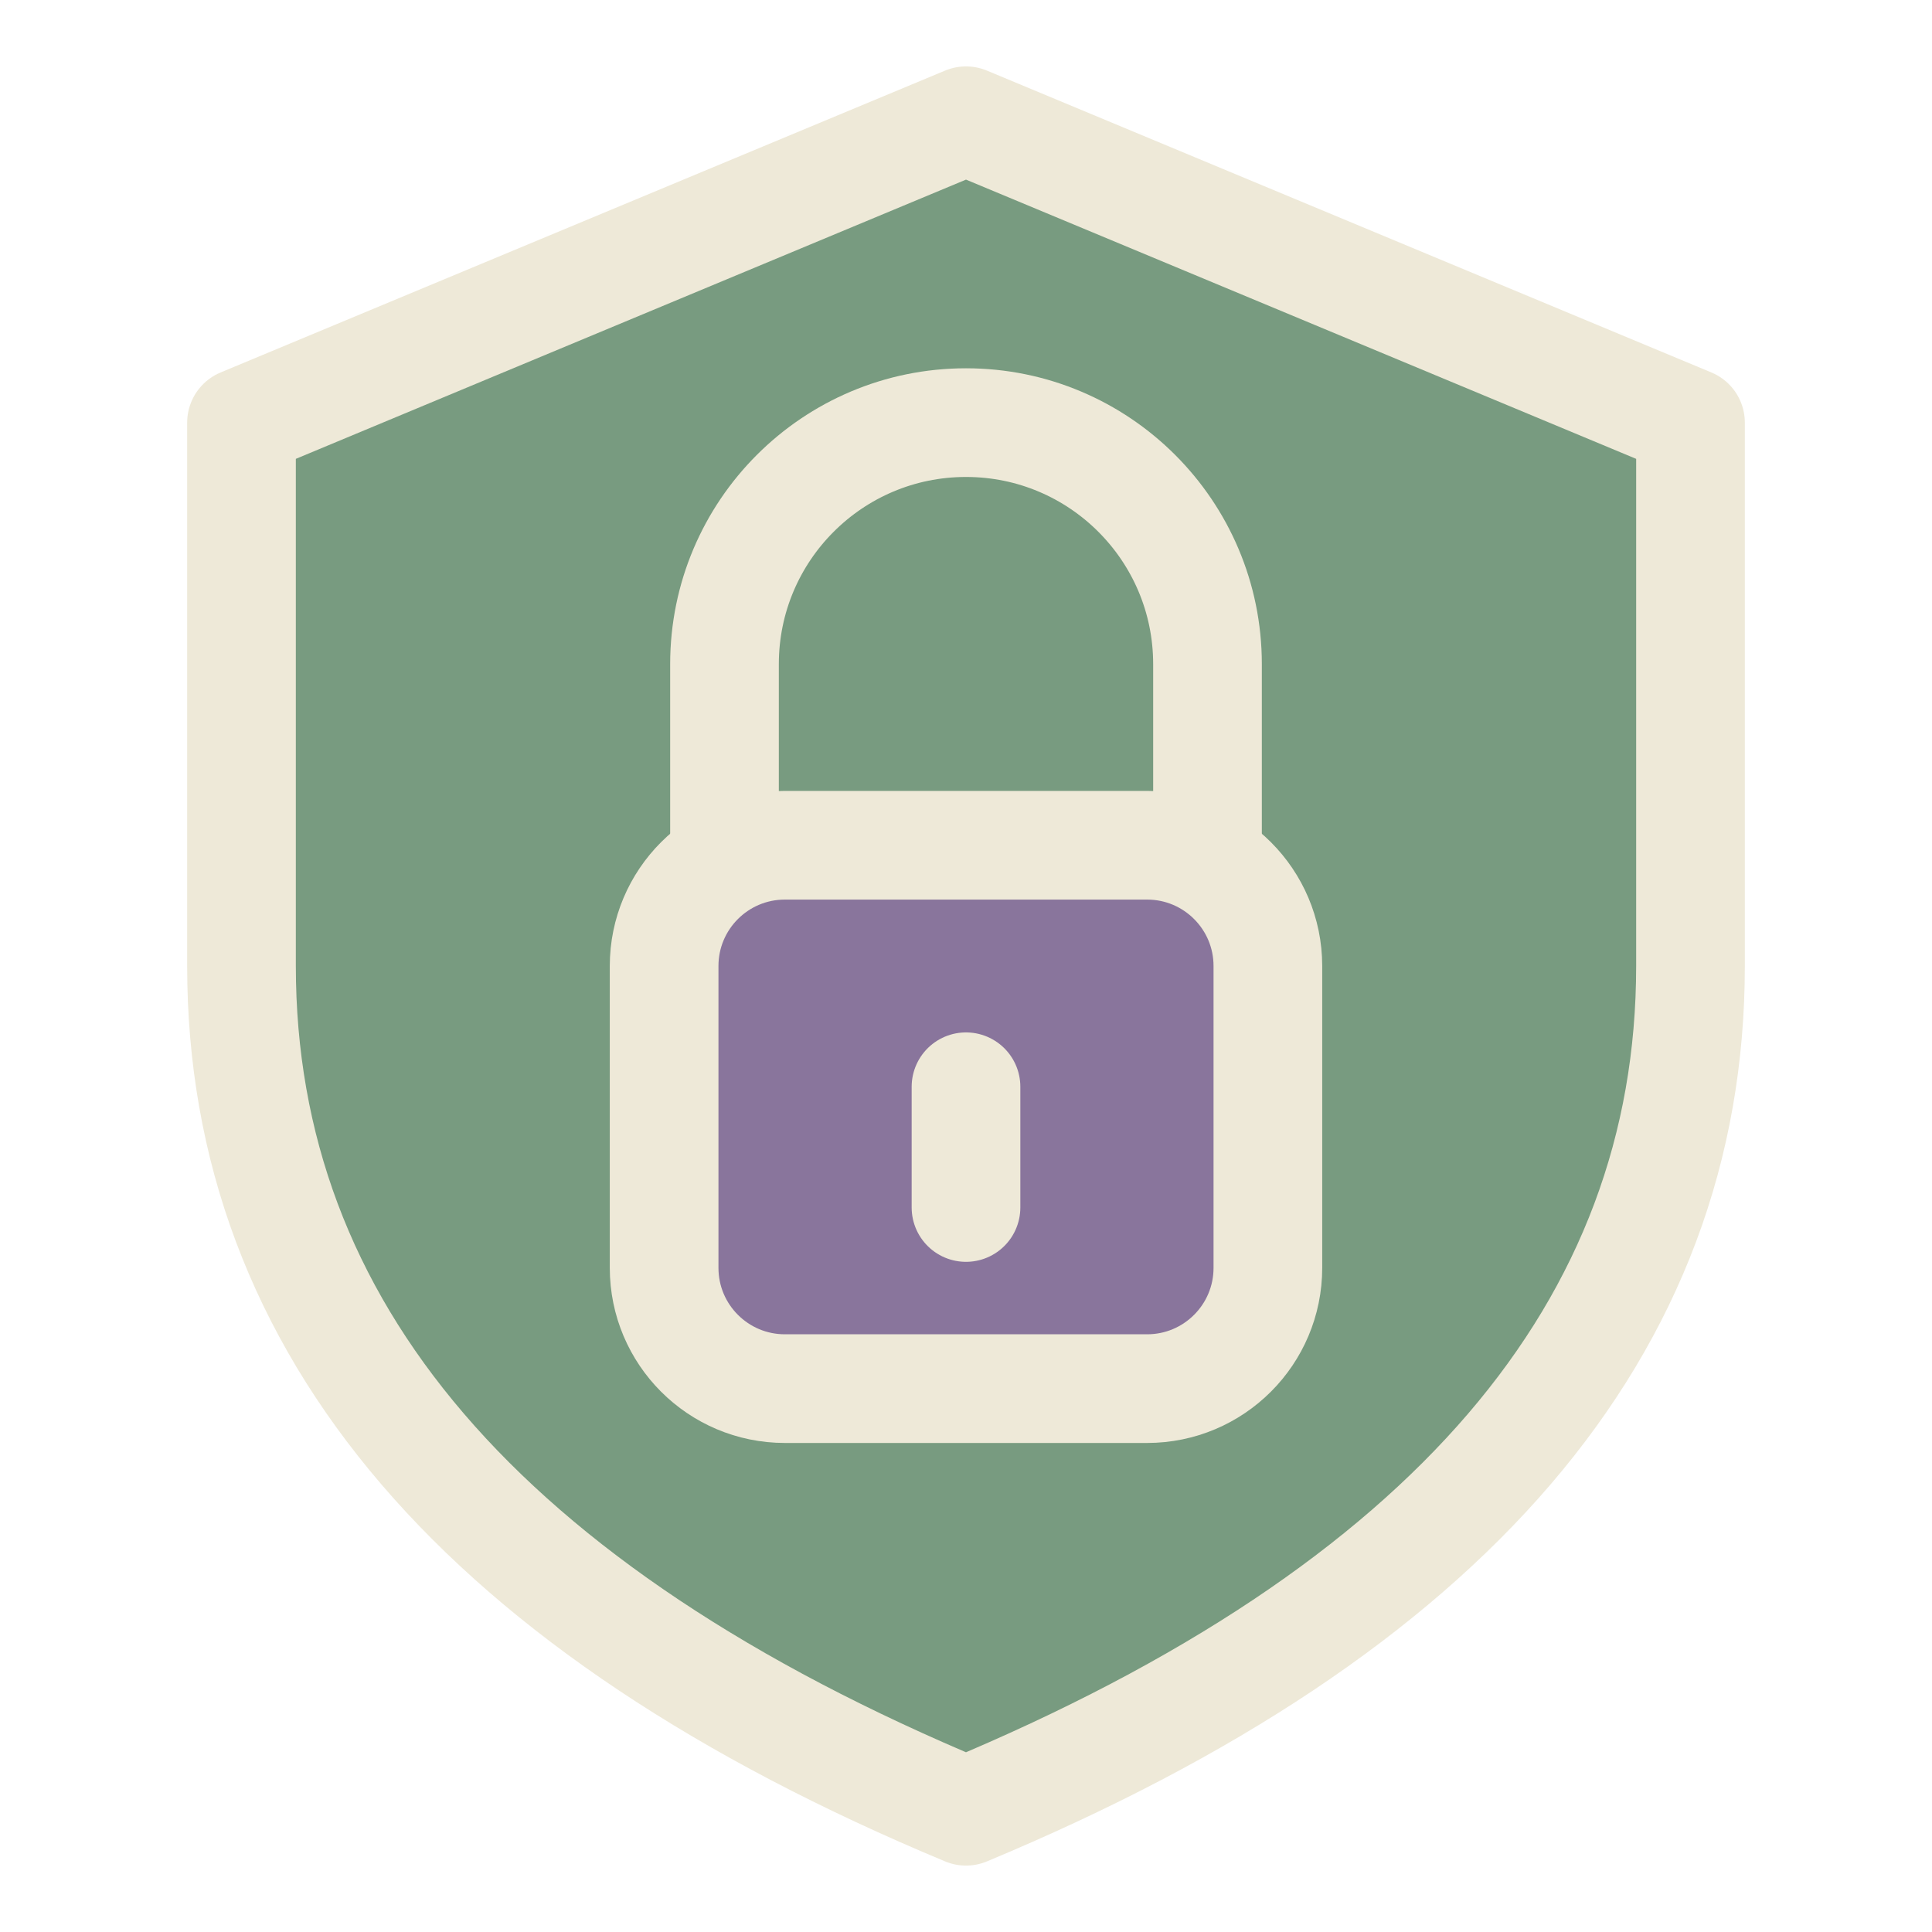
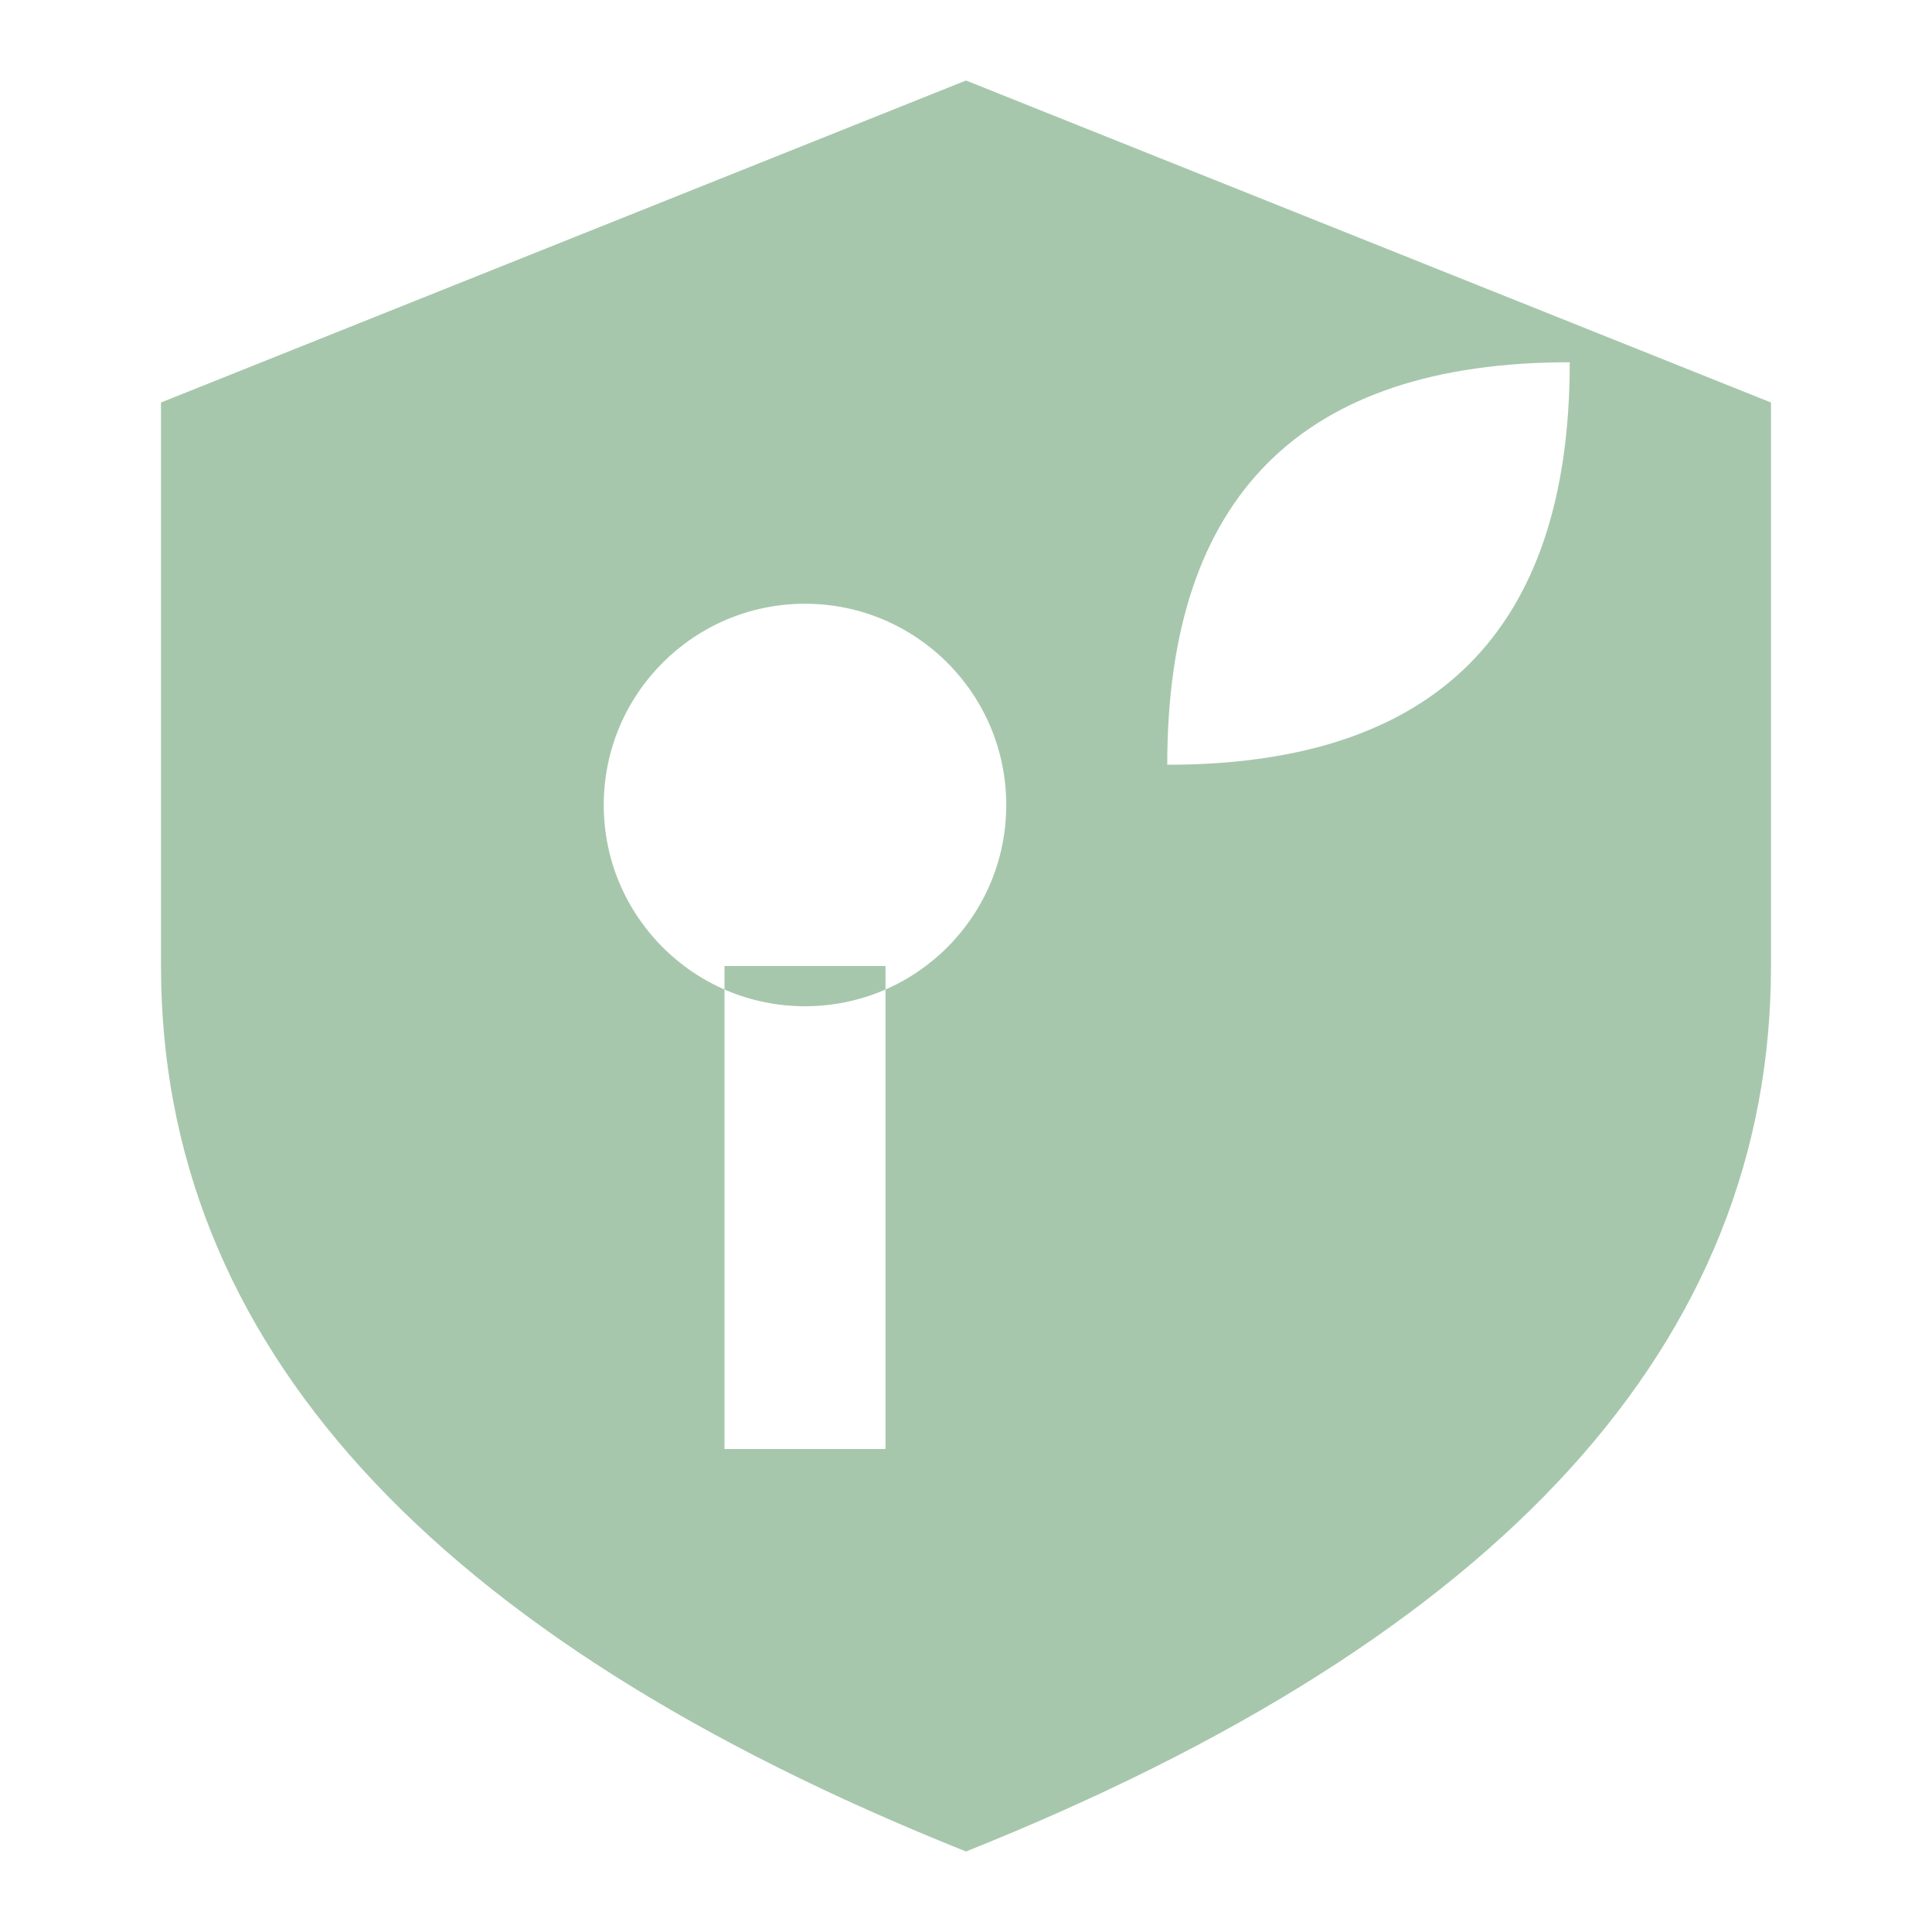
- <svg xmlns="http://www.w3.org/2000/svg" viewBox="0 0 32 32" fill="none" stroke="#eee9d8" stroke-width="1.8" stroke-linecap="round" stroke-linejoin="round">
-   <path fill="#789b80" d="M16 2 28 7v9q0 9-12 14Q4 25 4 16V7z" />
-   <rect fill="#89759c" x="11" y="14" width="10" height="9" rx="2" />
-   <path d="M12 14v-3a4 4 0 0 1 8 0v3M16 18v2" />
+ <svg xmlns="http://www.w3.org/2000/svg" viewBox="0 0 24 24">
+   <path fill="#a7c7ac" fill-rule="evenodd" d="M12 1 22 5v7q0 7-10 11Q2 19 2 12V5zM7.5 10a2.5 2.5 0 1 0 5.0 0a2.5 2.5 0 1 0-5.0 0zM9 12h2v6H9zM14.5 9.5Q14.5 4.5 19.5 4.5Q19.5 9.5 14.5 9.5z" />
+   <path fill="none" stroke="#a7c7ac" stroke-width="2" stroke-linecap="round" stroke-linejoin="round" d="" />
+   <path fill="#bda4d2" d="" />
</svg>
